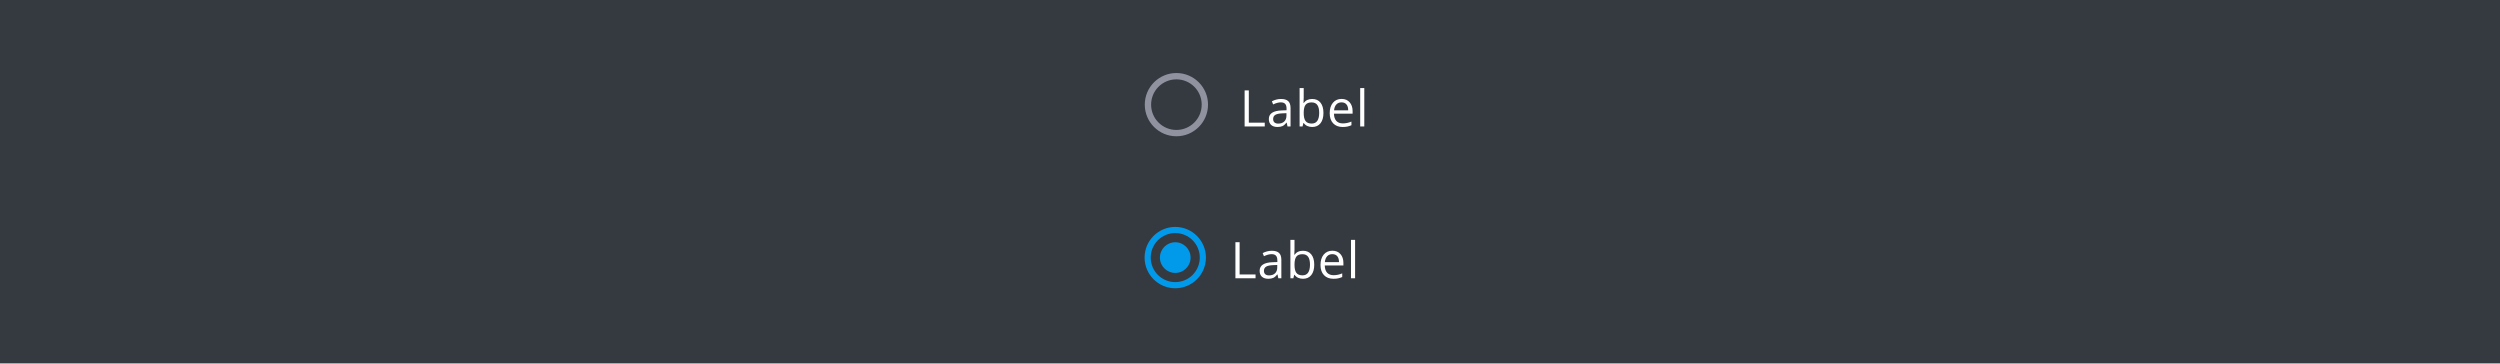
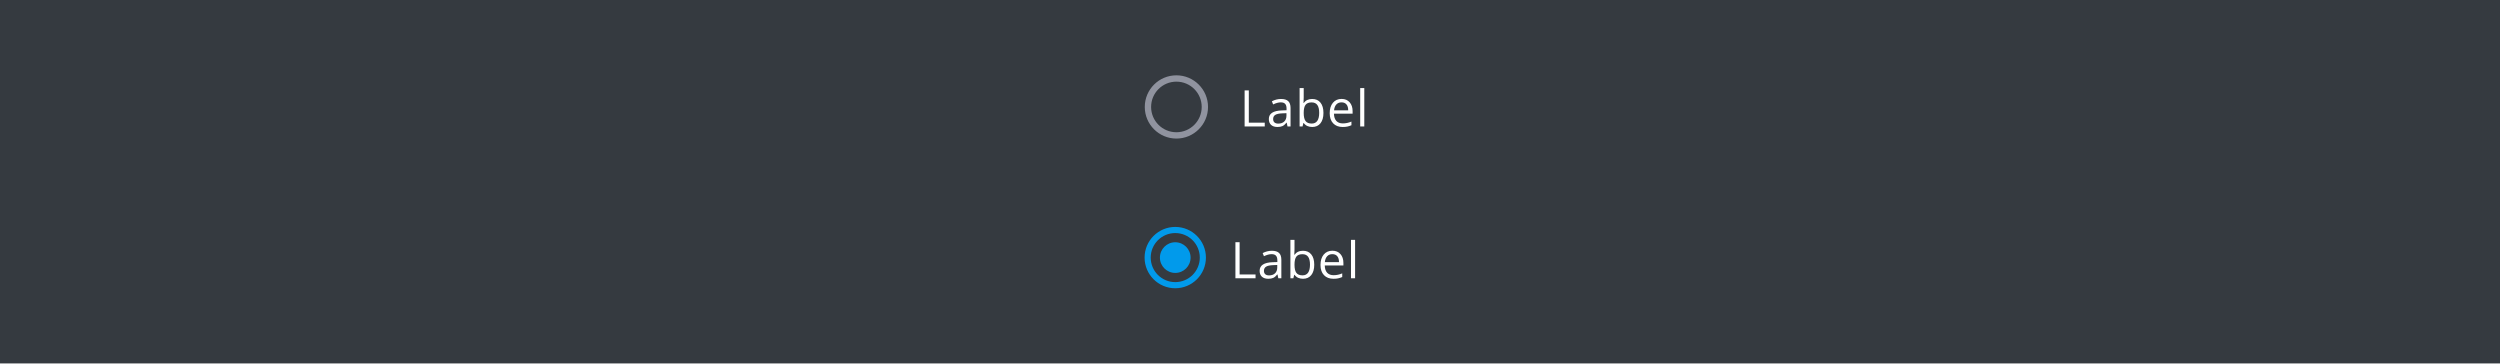
<svg xmlns="http://www.w3.org/2000/svg" width="1087" height="158" viewBox="0 0 1087 158" fill="none">
  <rect width="1087" height="158" fill="#353A40" />
-   <path fill-rule="evenodd" clip-rule="evenodd" d="M497.75 45.5C497.75 37.91 503.91 31.75 511.5 31.75C519.09 31.75 525.25 37.91 525.25 45.5C525.25 53.09 519.09 59.25 511.5 59.25C503.91 59.25 497.75 53.09 497.75 45.5ZM500.5 45.5C500.5 51.578 505.422 56.5 511.5 56.5C517.577 56.5 522.5 51.578 522.5 45.5C522.5 39.422 517.577 34.5 511.5 34.5C505.422 34.5 500.5 39.422 500.5 45.5Z" fill="#90939F" />
-   <path d="M541.159 55V39.295H542.985V53.346H549.914V55H541.159ZM559.811 55L559.456 53.324H559.37C558.783 54.062 558.196 54.563 557.608 54.828C557.028 55.086 556.301 55.215 555.428 55.215C554.26 55.215 553.344 54.914 552.678 54.312C552.019 53.711 551.689 52.855 551.689 51.745C551.689 49.367 553.591 48.121 557.394 48.007L559.392 47.942V47.212C559.392 46.288 559.191 45.608 558.79 45.171C558.396 44.727 557.762 44.505 556.889 44.505C555.908 44.505 554.798 44.806 553.559 45.407L553.011 44.043C553.591 43.728 554.225 43.481 554.912 43.302C555.607 43.123 556.301 43.033 556.996 43.033C558.4 43.033 559.438 43.345 560.111 43.968C560.792 44.591 561.132 45.59 561.132 46.965V55H559.811ZM555.782 53.743C556.892 53.743 557.762 53.439 558.393 52.83C559.03 52.221 559.349 51.369 559.349 50.273V49.21L557.565 49.285C556.147 49.335 555.123 49.557 554.493 49.951C553.87 50.338 553.559 50.943 553.559 51.767C553.559 52.411 553.752 52.902 554.139 53.238C554.533 53.575 555.08 53.743 555.782 53.743ZM570.545 43.033C572.092 43.033 573.291 43.563 574.144 44.623C575.003 45.676 575.433 47.169 575.433 49.102C575.433 51.036 574.999 52.54 574.133 53.614C573.273 54.681 572.077 55.215 570.545 55.215C569.779 55.215 569.077 55.075 568.439 54.796C567.809 54.509 567.279 54.073 566.85 53.485H566.721L566.345 55H565.066V38.285H566.85V42.346C566.85 43.255 566.821 44.072 566.764 44.795H566.85C567.68 43.62 568.912 43.033 570.545 43.033ZM570.287 44.526C569.07 44.526 568.192 44.877 567.655 45.579C567.118 46.274 566.85 47.448 566.85 49.102C566.85 50.757 567.125 51.942 567.677 52.658C568.228 53.367 569.113 53.722 570.33 53.722C571.426 53.722 572.242 53.324 572.779 52.529C573.316 51.727 573.585 50.578 573.585 49.081C573.585 47.548 573.316 46.406 572.779 45.654C572.242 44.902 571.411 44.526 570.287 44.526ZM583.782 55.215C582.042 55.215 580.667 54.685 579.657 53.625C578.655 52.565 578.153 51.093 578.153 49.21C578.153 47.312 578.619 45.805 579.55 44.688C580.488 43.57 581.745 43.012 583.32 43.012C584.796 43.012 585.963 43.499 586.822 44.473C587.682 45.44 588.111 46.718 588.111 48.308V49.435H580.001C580.037 50.818 580.384 51.867 581.043 52.583C581.709 53.299 582.644 53.657 583.847 53.657C585.114 53.657 586.368 53.392 587.606 52.862V54.452C586.976 54.724 586.378 54.918 585.812 55.032C585.254 55.154 584.577 55.215 583.782 55.215ZM583.299 44.505C582.354 44.505 581.598 44.813 581.032 45.429C580.474 46.045 580.144 46.897 580.044 47.985H586.199C586.199 46.861 585.949 46.002 585.447 45.407C584.946 44.806 584.23 44.505 583.299 44.505ZM593.195 55H591.412V38.285H593.195V55Z" fill="#fff" />
+   <path fill-rule="evenodd" clip-rule="evenodd" d="M497.75 46.5C497.75 38.91 503.91 32.75 511.5 32.75C519.09 32.75 525.25 38.91 525.25 46.5C525.25 54.09 519.09 60.25 511.5 60.25C503.91 60.25 497.75 54.09 497.75 46.5ZM500.5 46.5C500.5 52.578 505.422 57.5 511.5 57.5C517.577 57.5 522.5 52.578 522.5 46.5C522.5 40.422 517.577 35.5 511.5 35.5C505.422 35.5 500.5 40.422 500.5 46.5Z" fill="#90939F" />
  <g clip-path="url(#clip0_6887_93727)">
+     <path d="M541.159 55V39.295H542.985V53.346H549.914V55H541.159ZM559.811 55L559.456 53.324H559.37C558.783 54.062 558.196 54.563 557.608 54.828C557.028 55.086 556.301 55.215 555.428 55.215C554.26 55.215 553.344 54.914 552.678 54.312C552.019 53.711 551.689 52.855 551.689 51.745C551.689 49.367 553.591 48.121 557.394 48.007L559.392 47.942V47.212C559.392 46.288 559.191 45.608 558.79 45.171C558.396 44.727 557.762 44.505 556.889 44.505C555.908 44.505 554.798 44.806 553.559 45.407L553.011 44.043C553.591 43.728 554.225 43.481 554.912 43.302C555.607 43.123 556.301 43.033 556.996 43.033C558.4 43.033 559.438 43.345 560.111 43.968C560.792 44.591 561.132 45.59 561.132 46.965V55H559.811ZM555.782 53.743C556.892 53.743 557.762 53.439 558.393 52.83C559.03 52.221 559.349 51.369 559.349 50.273V49.21L557.565 49.285C556.147 49.335 555.123 49.557 554.493 49.951C553.87 50.338 553.559 50.943 553.559 51.767C553.559 52.411 553.752 52.902 554.139 53.238C554.533 53.575 555.08 53.743 555.782 53.743ZM570.545 43.033C572.092 43.033 573.291 43.563 574.144 44.623C575.003 45.676 575.433 47.169 575.433 49.102C575.433 51.036 574.999 52.54 574.133 53.614C573.273 54.681 572.077 55.215 570.545 55.215C569.779 55.215 569.077 55.075 568.439 54.796C567.809 54.509 567.279 54.073 566.85 53.485H566.721L566.345 55H565.066V38.285H566.85V42.346C566.85 43.255 566.821 44.072 566.764 44.795H566.85C567.68 43.62 568.912 43.033 570.545 43.033ZM570.287 44.526C569.07 44.526 568.192 44.877 567.655 45.579C567.118 46.274 566.85 47.448 566.85 49.102C566.85 50.757 567.125 51.942 567.677 52.658C568.228 53.367 569.113 53.722 570.33 53.722C571.426 53.722 572.242 53.324 572.779 52.529C573.316 51.727 573.585 50.578 573.585 49.081C573.585 47.548 573.316 46.406 572.779 45.654C572.242 44.902 571.411 44.526 570.287 44.526ZM583.782 55.215C582.042 55.215 580.667 54.685 579.657 53.625C578.655 52.565 578.153 51.093 578.153 49.21C578.153 47.312 578.619 45.805 579.55 44.688C580.488 43.57 581.745 43.012 583.32 43.012C584.796 43.012 585.963 43.499 586.822 44.473C587.682 45.44 588.111 46.718 588.111 48.308V49.435H580.001C580.037 50.818 580.384 51.867 581.043 52.583C581.709 53.299 582.644 53.657 583.847 53.657C585.114 53.657 586.368 53.392 587.606 52.862V54.452C586.976 54.724 586.378 54.918 585.812 55.032C585.254 55.154 584.577 55.215 583.782 55.215ZM583.299 44.505C582.354 44.505 581.598 44.813 581.032 45.429C580.474 46.045 580.144 46.897 580.044 47.985H586.199C586.199 46.861 585.949 46.002 585.447 45.407C584.946 44.806 584.23 44.505 583.299 44.505ZM593.195 55H591.412V38.285H593.195V55Z" fill="white" />
+   </g>
+   <g clip-path="url(#clip1_6887_93727)">
    <path fill-rule="evenodd" clip-rule="evenodd" d="M511 98.667C503.64 98.667 497.667 104.64 497.667 112C497.667 119.36 503.64 125.333 511 125.333C518.36 125.333 524.333 119.36 524.333 112C524.333 104.64 518.36 98.667 511 98.667ZM511 105.333C507.32 105.333 504.333 108.32 504.333 112C504.333 115.68 507.32 118.667 511 118.667C514.68 118.667 517.667 115.68 517.667 112C517.667 108.32 514.68 105.333 511 105.333ZM500.333 112C500.333 117.893 505.107 122.667 511 122.667C516.893 122.667 521.667 117.893 521.667 112C521.667 106.107 516.893 101.333 511 101.333C505.107 101.333 500.333 106.107 500.333 112Z" fill="#019AEB" />
-     <path d="M537.159 121V105.295H538.985V119.346H545.914V121H537.159ZM555.811 121L555.456 119.324H555.37C554.783 120.062 554.196 120.563 553.608 120.828C553.028 121.086 552.301 121.215 551.428 121.215C550.26 121.215 549.344 120.914 548.678 120.312C548.019 119.711 547.689 118.855 547.689 117.745C547.689 115.368 549.591 114.121 553.394 114.007L555.392 113.942V113.212C555.392 112.288 555.191 111.608 554.79 111.171C554.396 110.727 553.762 110.505 552.889 110.505C551.908 110.505 550.798 110.806 549.559 111.407L549.011 110.043C549.591 109.728 550.225 109.481 550.912 109.302C551.607 109.123 552.301 109.033 552.996 109.033C554.4 109.033 555.438 109.345 556.111 109.968C556.792 110.591 557.132 111.59 557.132 112.965V121H555.811ZM551.782 119.743C552.892 119.743 553.762 119.439 554.393 118.83C555.03 118.221 555.349 117.369 555.349 116.273V115.21L553.565 115.285C552.147 115.335 551.123 115.557 550.493 115.951C549.87 116.338 549.559 116.943 549.559 117.767C549.559 118.411 549.752 118.902 550.139 119.238C550.533 119.575 551.08 119.743 551.782 119.743ZM566.545 109.033C568.092 109.033 569.291 109.563 570.144 110.623C571.003 111.676 571.433 113.169 571.433 115.103C571.433 117.036 570.999 118.54 570.133 119.614C569.273 120.681 568.077 121.215 566.545 121.215C565.779 121.215 565.077 121.075 564.439 120.796C563.809 120.509 563.279 120.073 562.85 119.485H562.721L562.345 121H561.066V104.285H562.85V108.346C562.85 109.255 562.821 110.072 562.764 110.795H562.85C563.68 109.62 564.912 109.033 566.545 109.033ZM566.287 110.526C565.07 110.526 564.192 110.877 563.655 111.579C563.118 112.274 562.85 113.448 562.85 115.103C562.85 116.757 563.125 117.942 563.677 118.658C564.228 119.367 565.113 119.722 566.33 119.722C567.426 119.722 568.242 119.324 568.779 118.529C569.316 117.727 569.585 116.578 569.585 115.081C569.585 113.549 569.316 112.406 568.779 111.654C568.242 110.902 567.411 110.526 566.287 110.526ZM579.782 121.215C578.042 121.215 576.667 120.685 575.657 119.625C574.655 118.565 574.153 117.093 574.153 115.21C574.153 113.312 574.619 111.805 575.55 110.688C576.488 109.57 577.745 109.012 579.32 109.012C580.796 109.012 581.963 109.499 582.822 110.473C583.682 111.439 584.111 112.718 584.111 114.308V115.436H576.001C576.037 116.818 576.384 117.867 577.043 118.583C577.709 119.299 578.644 119.657 579.847 119.657C581.114 119.657 582.368 119.392 583.606 118.862V120.452C582.976 120.724 582.378 120.918 581.812 121.032C581.254 121.154 580.577 121.215 579.782 121.215ZM579.299 110.505C578.354 110.505 577.598 110.813 577.032 111.429C576.474 112.045 576.144 112.897 576.044 113.985H582.199C582.199 112.861 581.949 112.002 581.447 111.407C580.946 110.806 580.23 110.505 579.299 110.505ZM589.195 121H587.412V104.285H589.195V121Z" fill="#fff" />
+     <path d="M537.159 121V105.295H538.985V119.346H545.914V121H537.159ZM555.811 121L555.456 119.324H555.37C554.783 120.062 554.196 120.563 553.608 120.828C553.028 121.086 552.301 121.215 551.428 121.215C550.26 121.215 549.344 120.914 548.678 120.312C548.019 119.711 547.689 118.855 547.689 117.745C547.689 115.368 549.591 114.121 553.394 114.007L555.392 113.942V113.212C555.392 112.288 555.191 111.608 554.79 111.171C554.396 110.727 553.762 110.505 552.889 110.505C551.908 110.505 550.798 110.806 549.559 111.407L549.011 110.043C549.591 109.728 550.225 109.481 550.912 109.302C551.607 109.123 552.301 109.033 552.996 109.033C554.4 109.033 555.438 109.345 556.111 109.968C556.792 110.591 557.132 111.59 557.132 112.965V121H555.811ZM551.782 119.743C552.892 119.743 553.762 119.439 554.393 118.83C555.03 118.221 555.349 117.369 555.349 116.273V115.21L553.565 115.285C552.147 115.335 551.123 115.557 550.493 115.951C549.87 116.338 549.559 116.943 549.559 117.767C549.559 118.411 549.752 118.902 550.139 119.238C550.533 119.575 551.08 119.743 551.782 119.743ZM566.545 109.033C568.092 109.033 569.291 109.563 570.144 110.623C571.003 111.676 571.433 113.169 571.433 115.103C571.433 117.036 570.999 118.54 570.133 119.614C569.273 120.681 568.077 121.215 566.545 121.215C565.779 121.215 565.077 121.075 564.439 120.796C563.809 120.509 563.279 120.073 562.85 119.485H562.721L562.345 121H561.066V104.285H562.85V108.346C562.85 109.255 562.821 110.072 562.764 110.795H562.85C563.68 109.62 564.912 109.033 566.545 109.033ZM566.287 110.526C565.07 110.526 564.192 110.877 563.655 111.579C563.118 112.274 562.85 113.448 562.85 115.103C562.85 116.757 563.125 117.942 563.677 118.658C564.228 119.367 565.113 119.722 566.33 119.722C567.426 119.722 568.242 119.324 568.779 118.529C569.316 117.727 569.585 116.578 569.585 115.081C569.585 113.549 569.316 112.406 568.779 111.654C568.242 110.902 567.411 110.526 566.287 110.526ZM579.782 121.215C578.042 121.215 576.667 120.685 575.657 119.625C574.655 118.565 574.153 117.093 574.153 115.21C574.153 113.312 574.619 111.805 575.55 110.688C576.488 109.57 577.745 109.012 579.32 109.012C580.796 109.012 581.963 109.499 582.822 110.473C583.682 111.439 584.111 112.718 584.111 114.308V115.436H576.001C576.037 116.818 576.384 117.867 577.043 118.583C577.709 119.299 578.644 119.657 579.847 119.657C581.114 119.657 582.368 119.392 583.606 118.862V120.452C582.976 120.724 582.378 120.918 581.812 121.032C581.254 121.154 580.577 121.215 579.782 121.215ZM579.299 110.505C578.354 110.505 577.598 110.813 577.032 111.429C576.474 112.045 576.144 112.897 576.044 113.985H582.199C582.199 112.861 581.949 112.002 581.447 111.407C580.946 110.806 580.23 110.505 579.299 110.505ZM589.195 121H587.412V104.285H589.195V121Z" fill="white" />
  </g>
  <defs>
    <clipPath id="clip0_6887_93727">
-       <rect width="97" height="32" fill="#fff" transform="translate(495 96)" />
+       <rect width="57" height="28" fill="white" transform="translate(539 32)" />
+     </clipPath>
+     <clipPath id="clip1_6887_93727">
+       <rect width="97" height="32" fill="white" transform="translate(495 96)" />
    </clipPath>
  </defs>
</svg>
